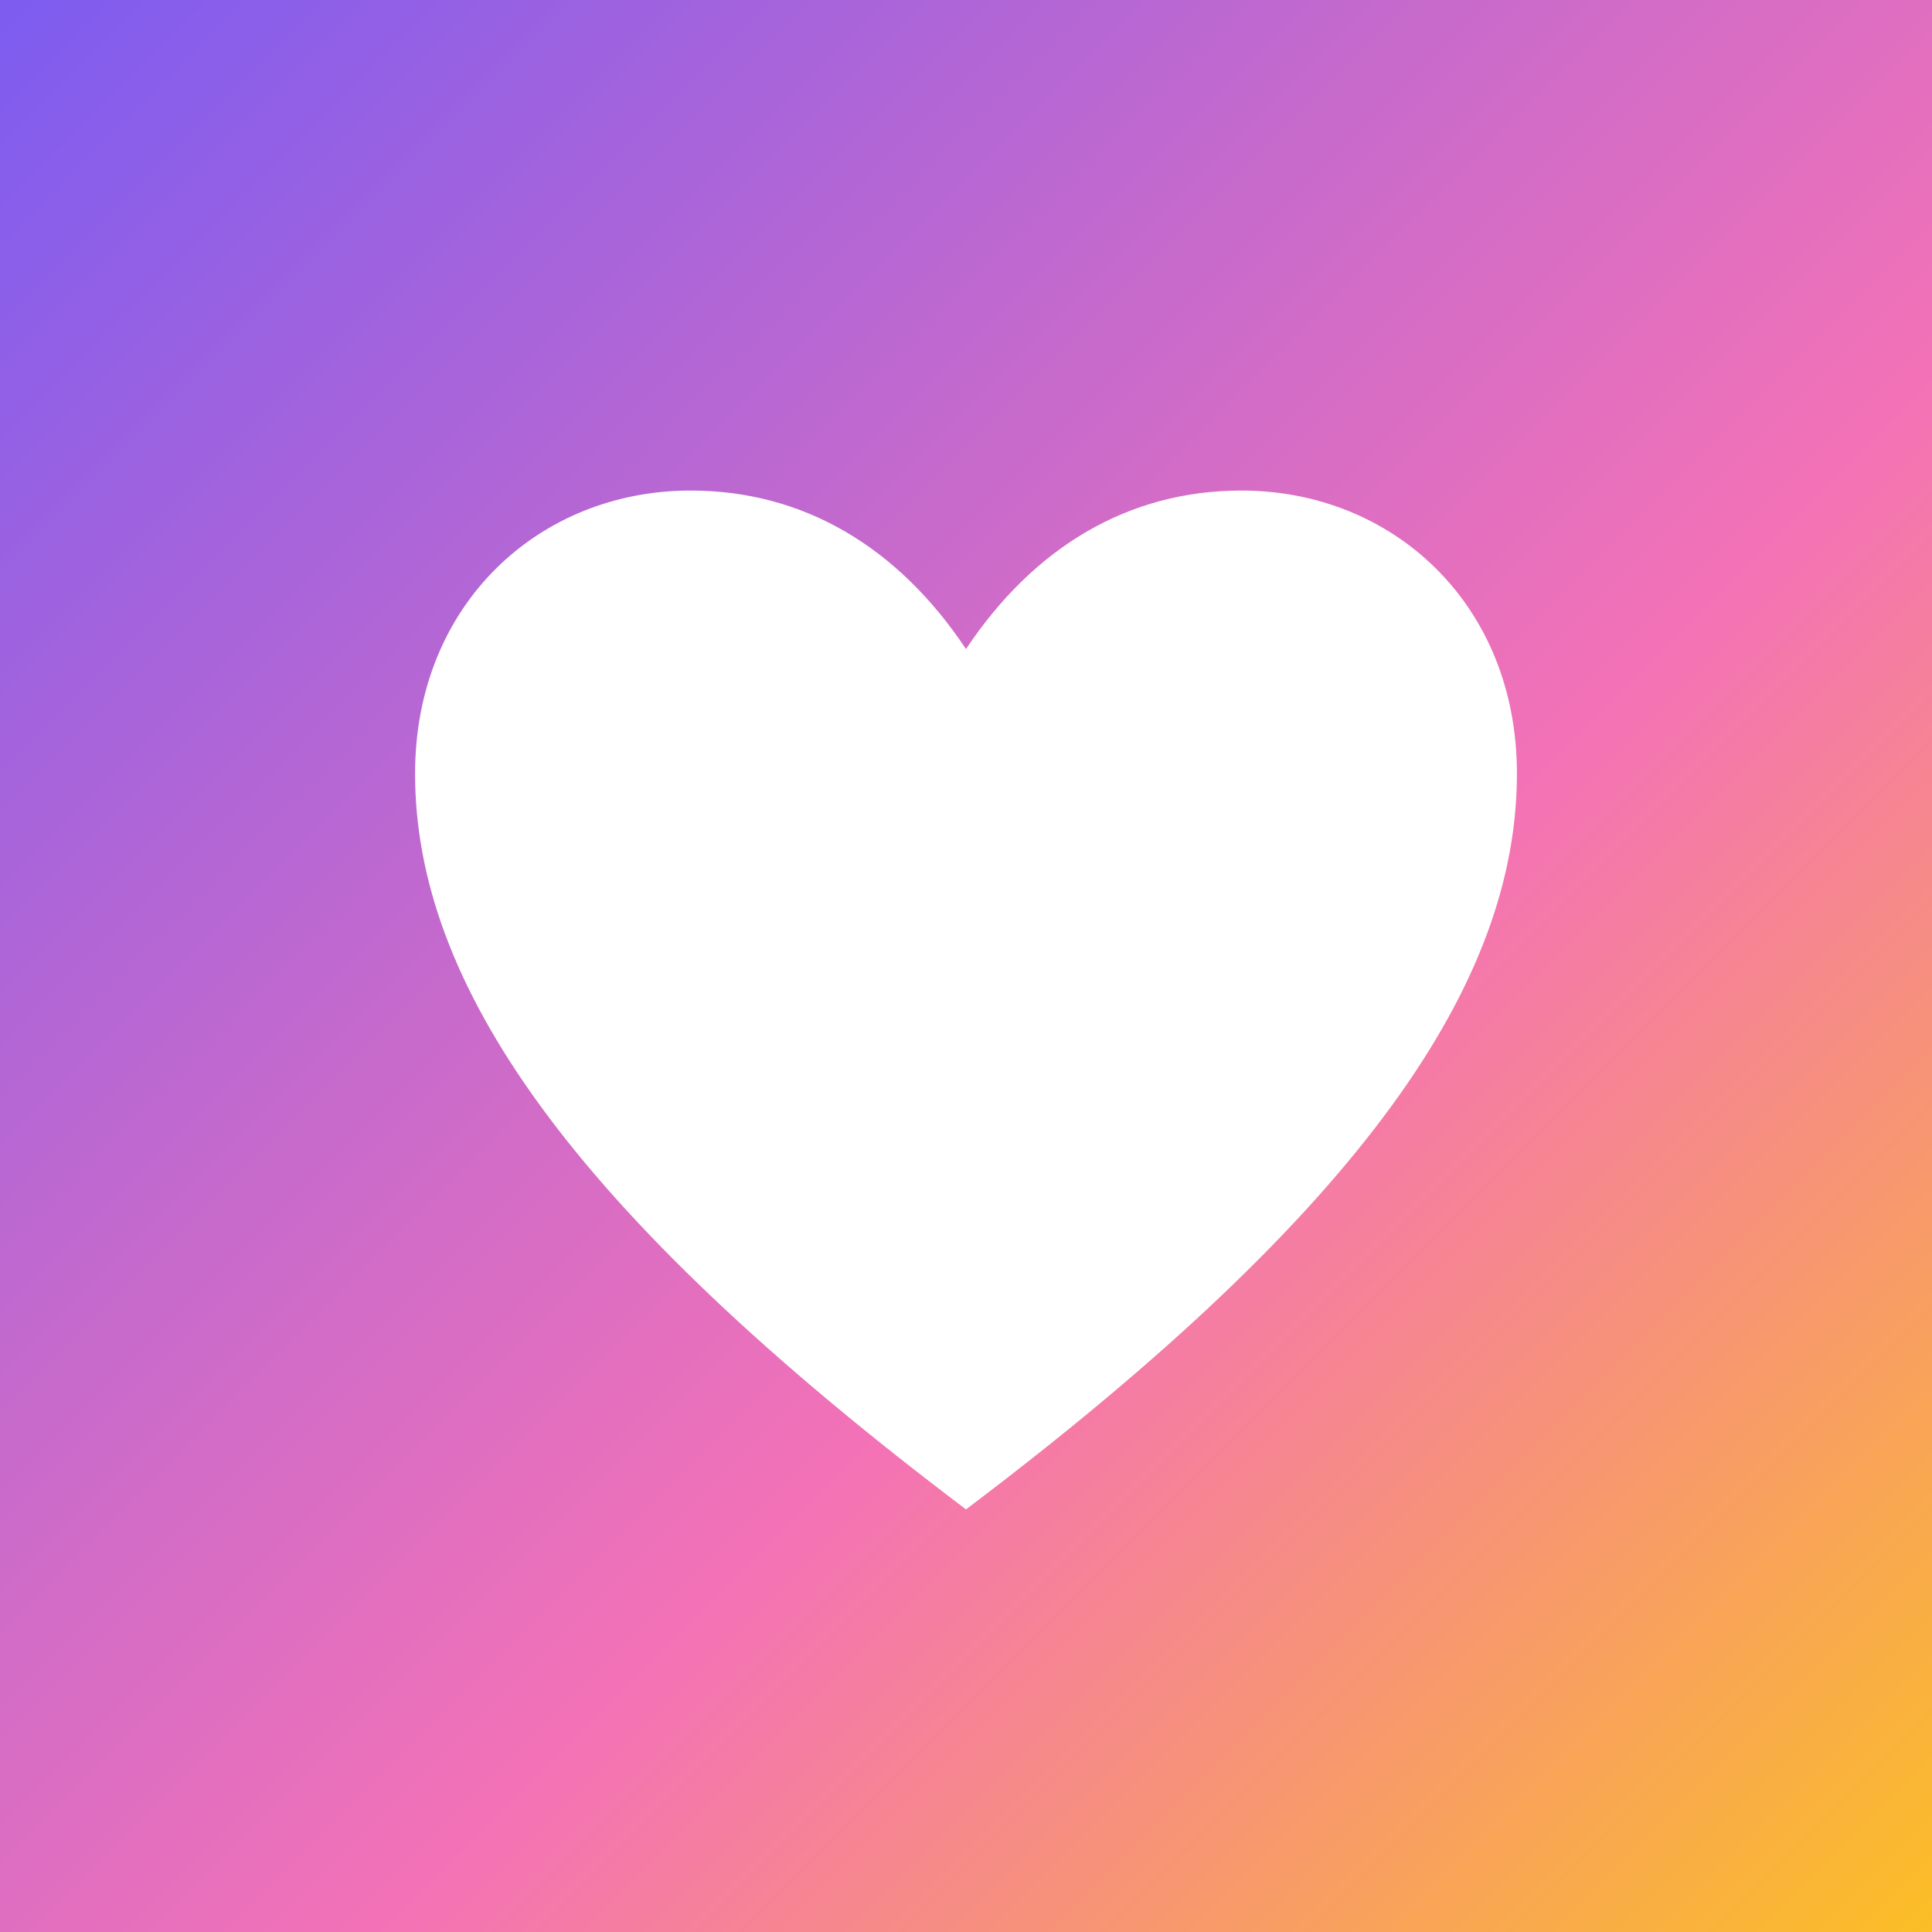
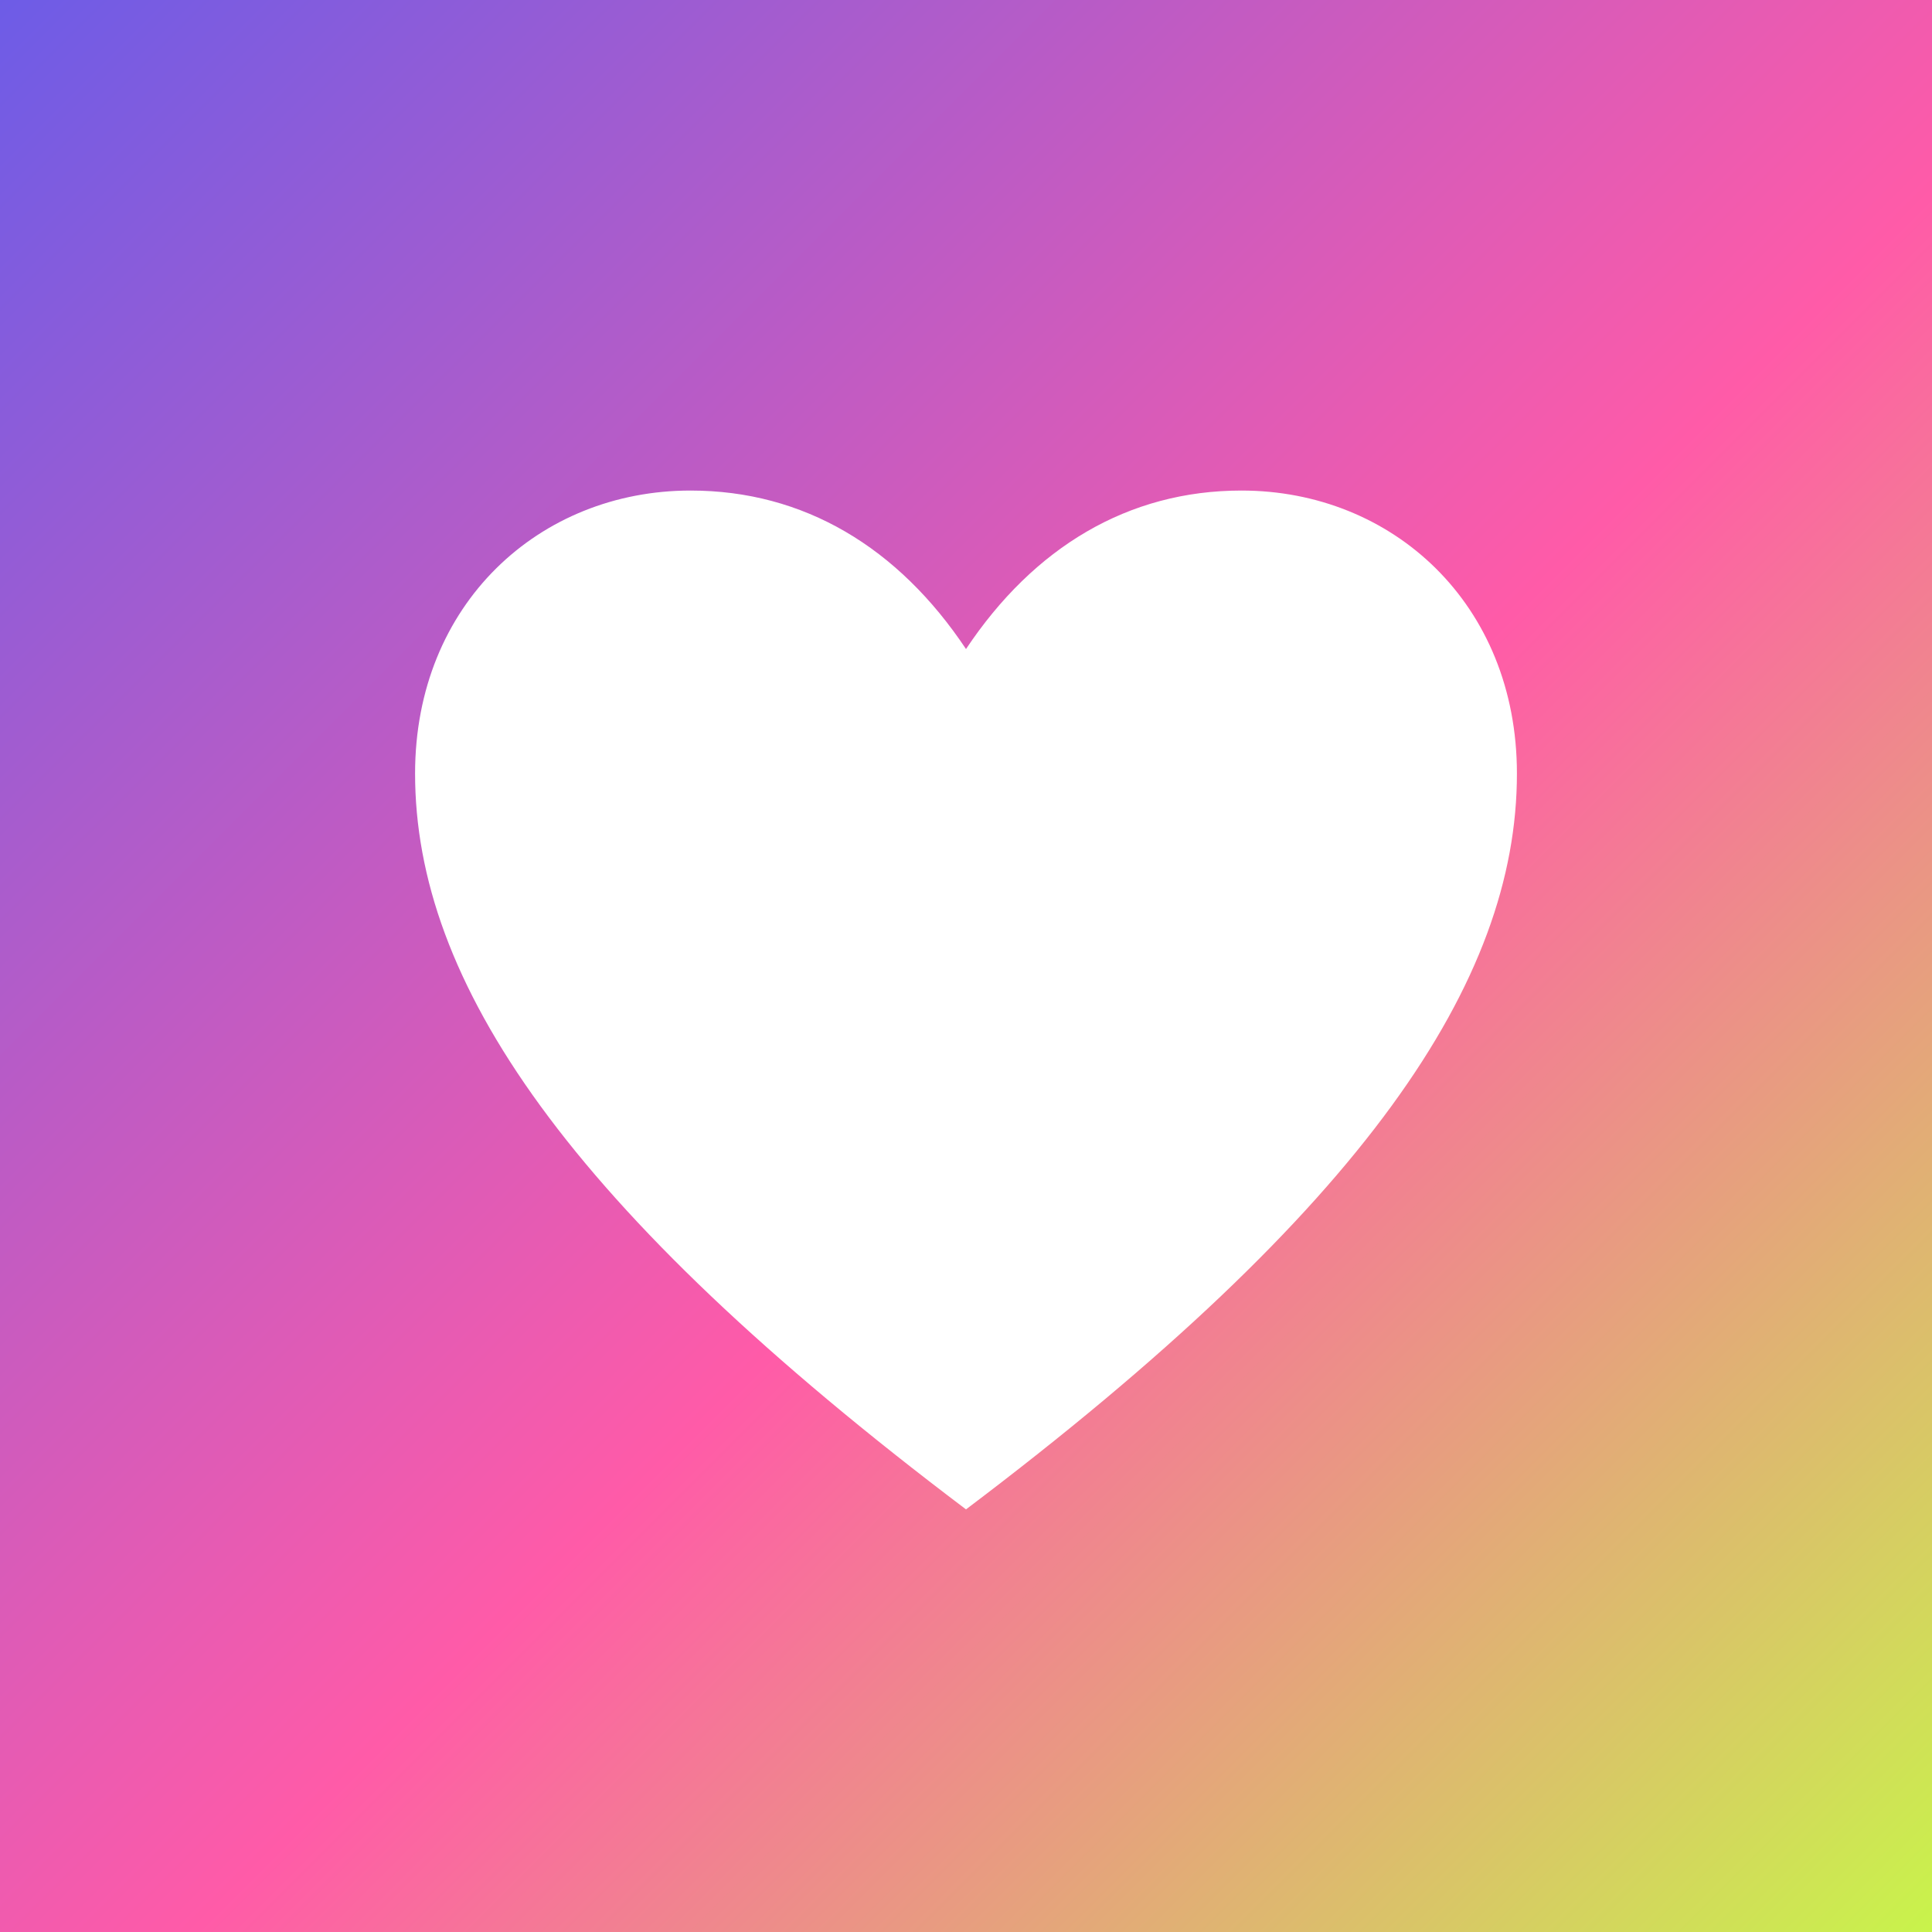
<svg xmlns="http://www.w3.org/2000/svg" viewBox="0 0 512 512">
  <defs>
    <linearGradient id="g" x1="0" y1="0" x2="1" y2="1">
-       <stop offset="0" stop-color="#7c5cf0" />
-       <stop offset=".6" stop-color="#f472b6" />
-       <stop offset="1" stop-color="#fbbf24" />
+       <stop offset="0" stop-color="#6c5ce7" />
+       <stop offset=".55" stop-color="#ff5ba8" />
+       <stop offset="1" stop-color="#c8f54a" />
    </linearGradient>
  </defs>
  <rect width="512" height="512" fill="url(#g)" />
  <path d="M256 400C150 320 110 260 110 205c0-45 33-75 73-75 30 0 55 15 73 42 18-27 43-42 73-42 40 0 73 30 73 75 0 55-40 115-146 195z" fill="#fff" />
</svg>
